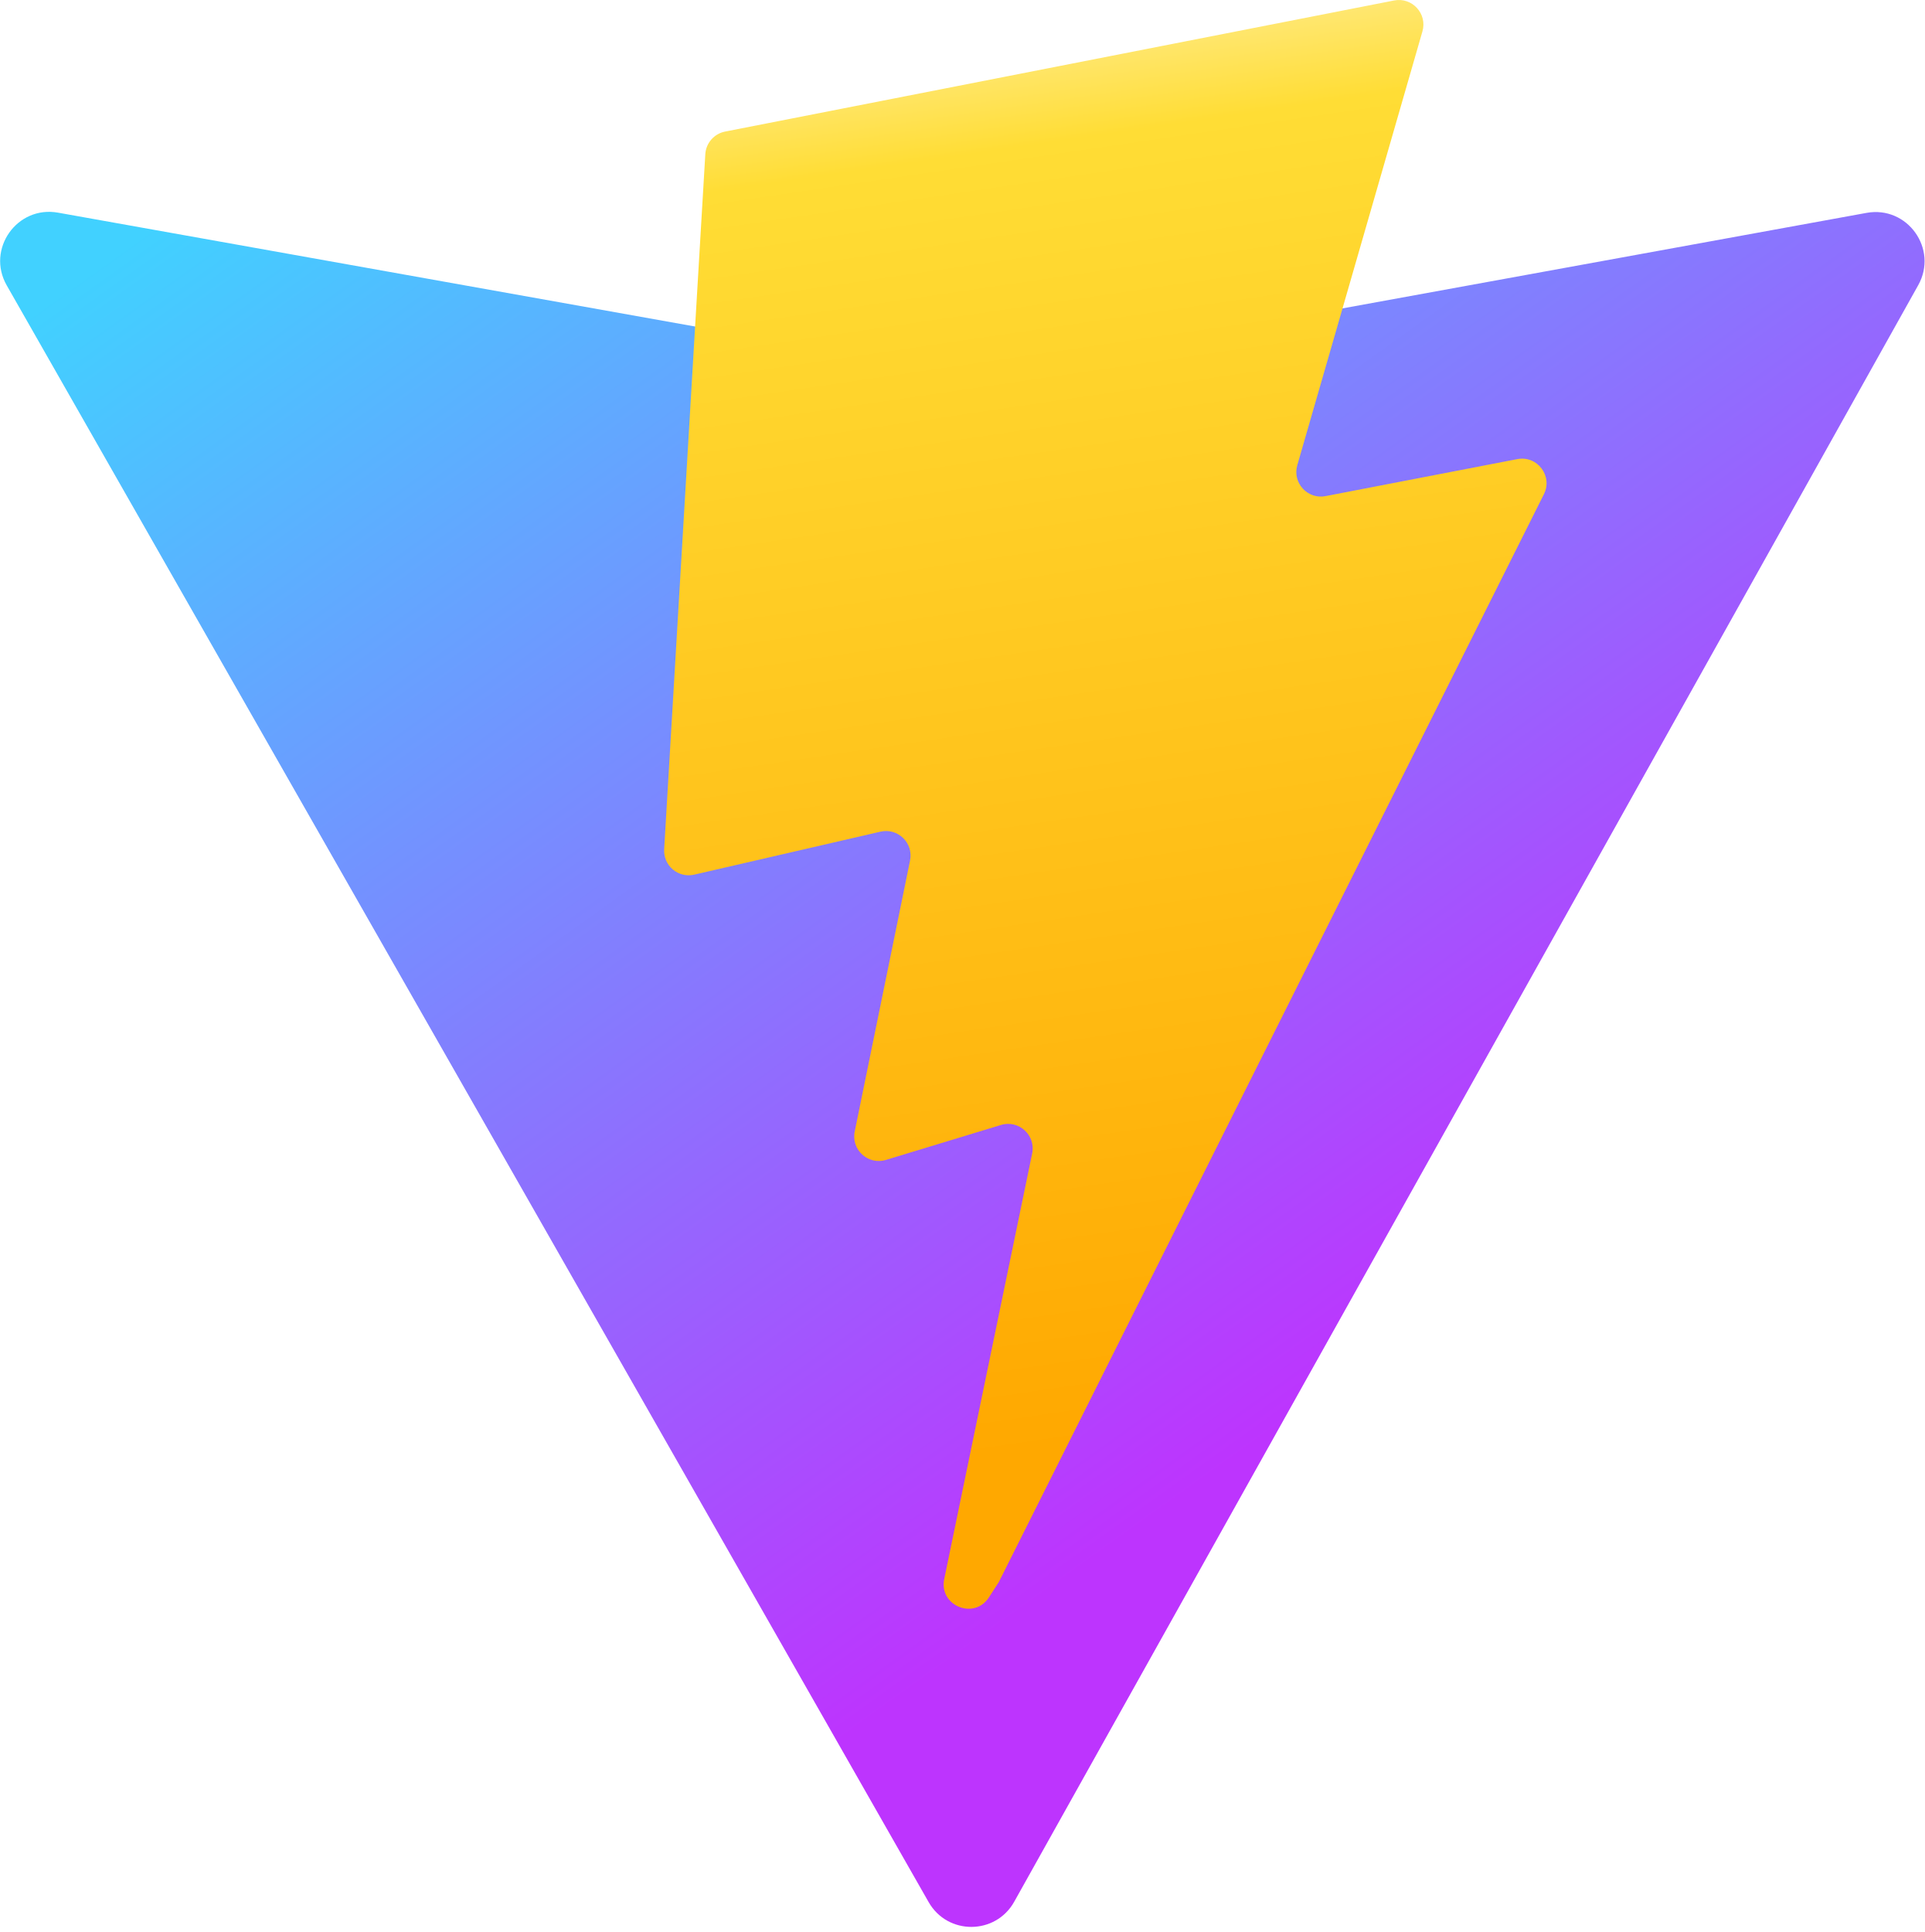
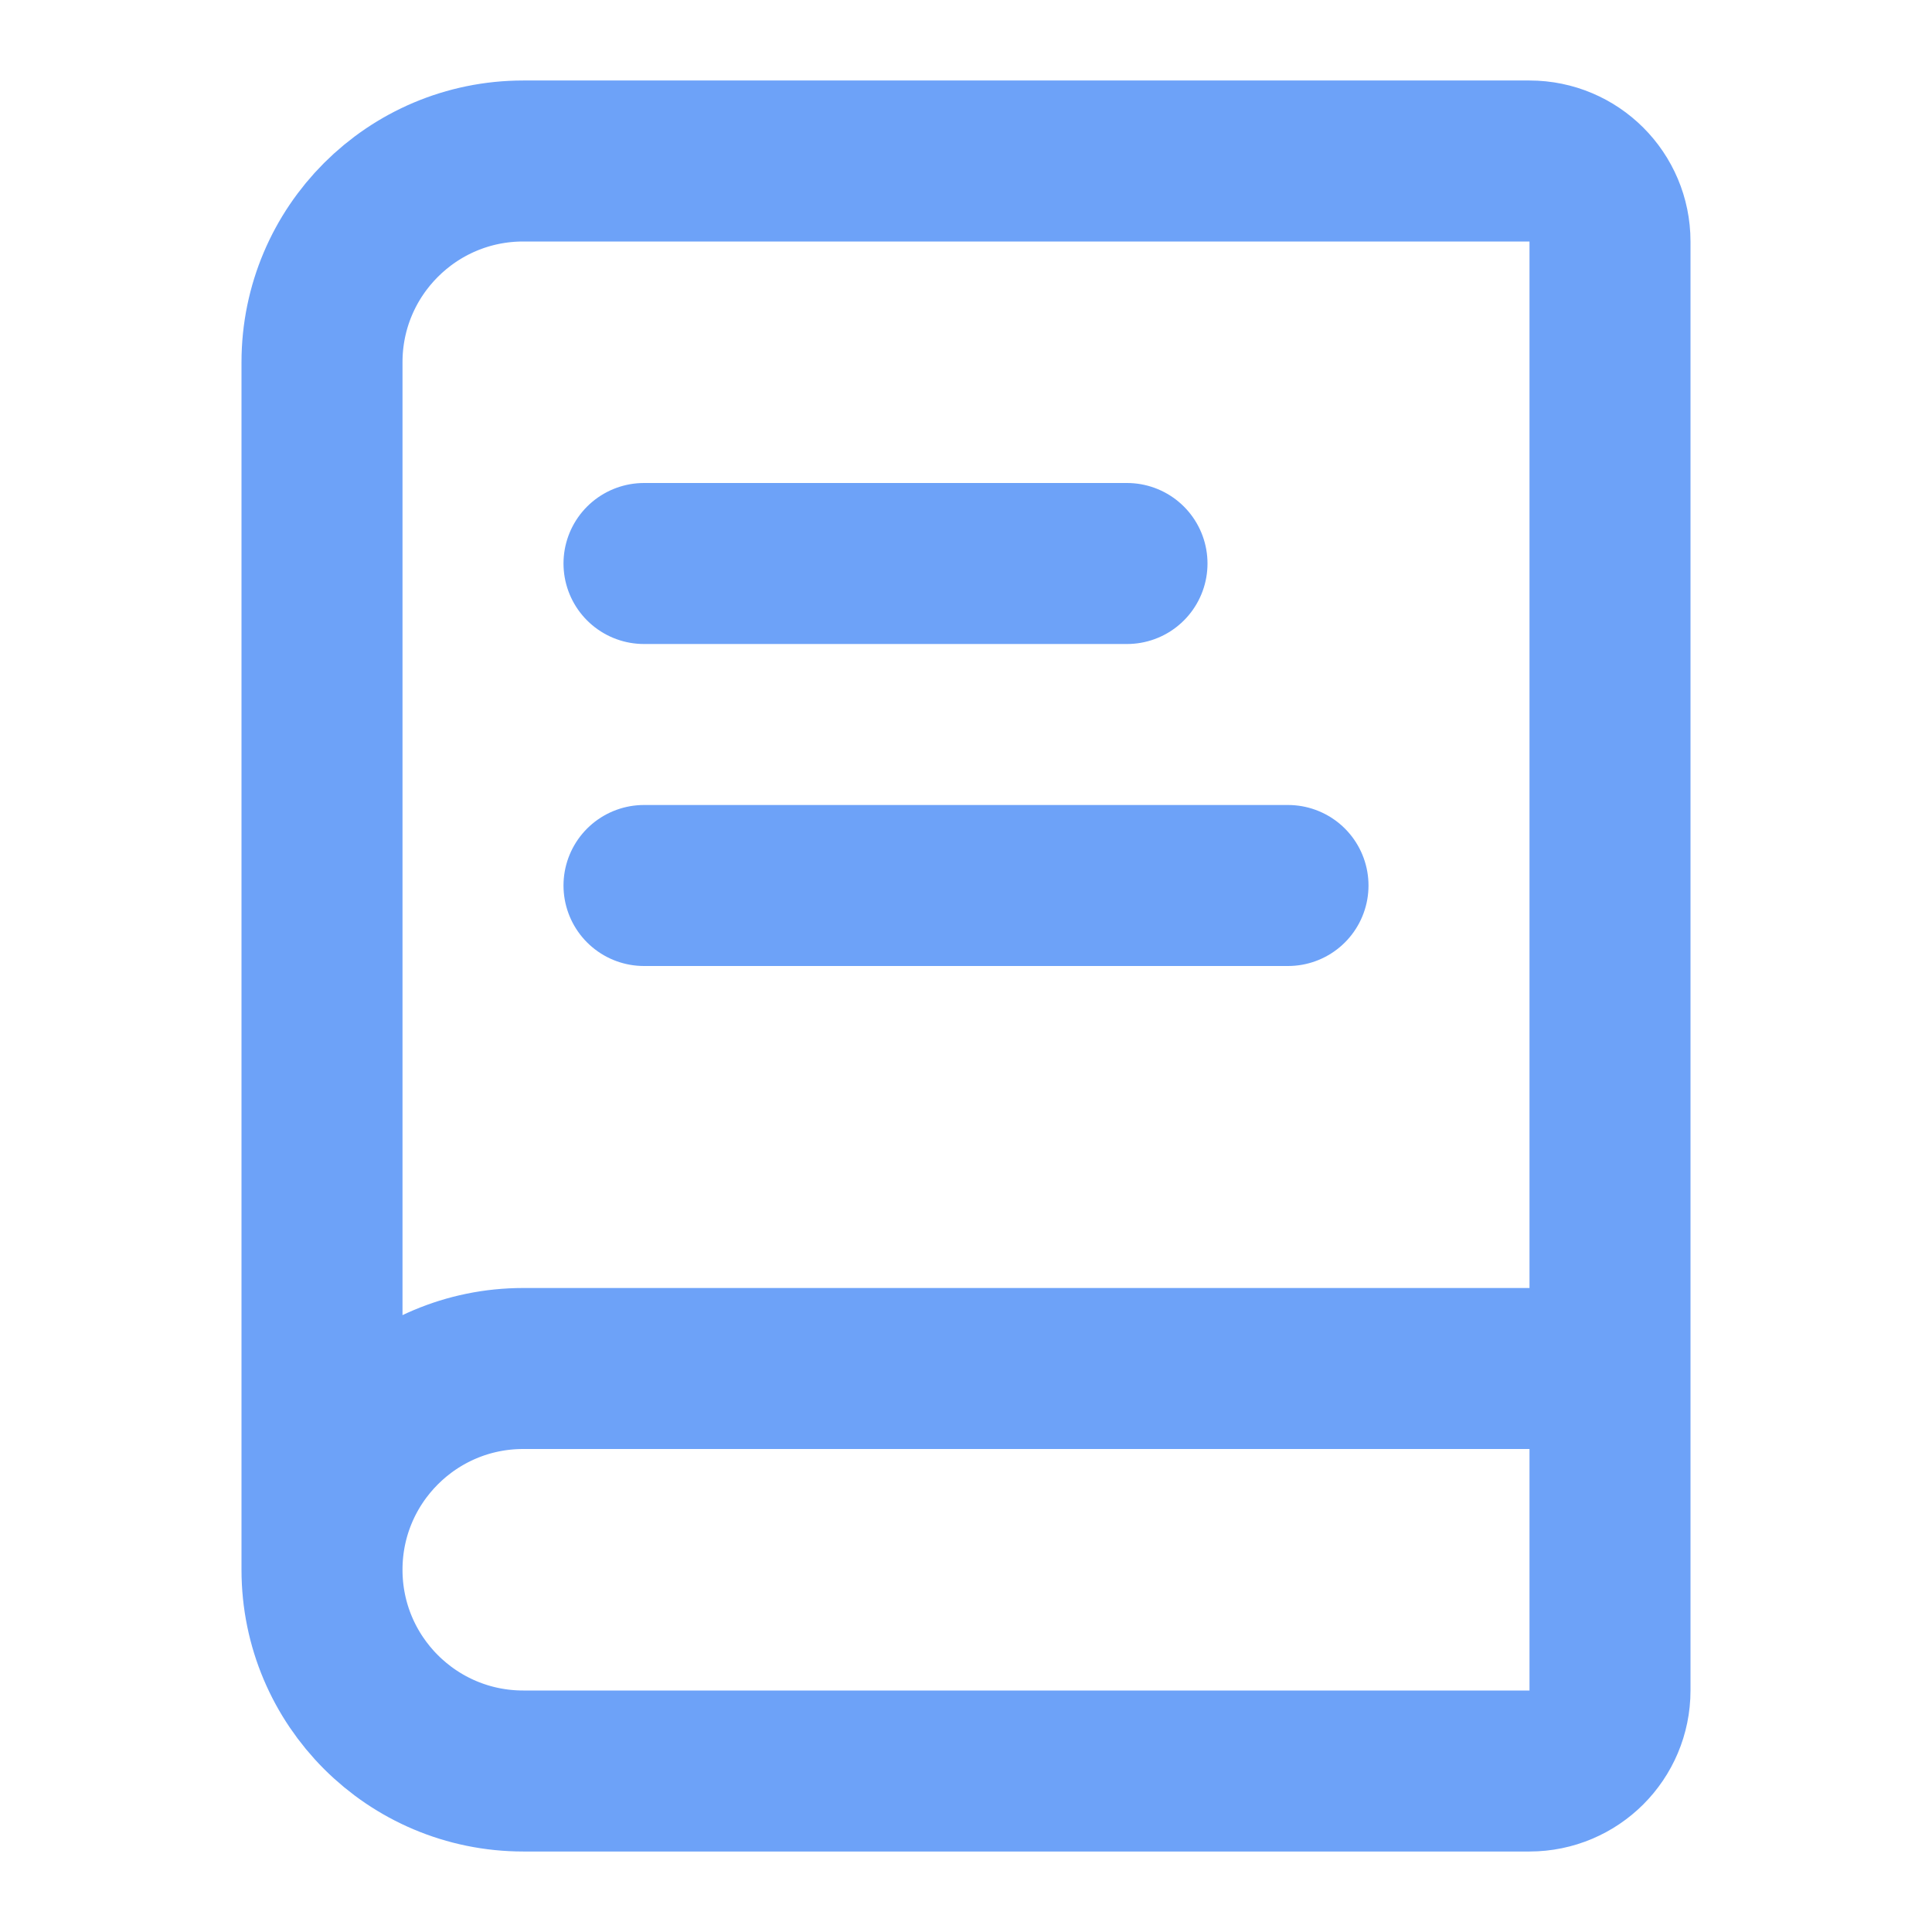
- <svg xmlns="http://www.w3.org/2000/svg" aria-hidden="true" role="img" class="iconify iconify--logos" width="31.88" height="32" preserveAspectRatio="xMidYMid meet" viewBox="0 0 256 257">
-   <defs>
-     <linearGradient id="IconifyId1813088fe1fbc01fb466" x1="-.828%" x2="57.636%" y1="7.652%" y2="78.411%">
-       <stop offset="0%" stop-color="#41D1FF" />
-       <stop offset="100%" stop-color="#BD34FE" />
-     </linearGradient>
-     <linearGradient id="IconifyId1813088fe1fbc01fb467" x1="43.376%" x2="50.316%" y1="2.242%" y2="89.03%">
-       <stop offset="0%" stop-color="#FFEA83" />
-       <stop offset="8.333%" stop-color="#FFDD35" />
-       <stop offset="100%" stop-color="#FFA800" />
-     </linearGradient>
-   </defs>
-   <path fill="url(#IconifyId1813088fe1fbc01fb466)" d="M255.153 37.938L134.897 252.976c-2.483 4.44-8.862 4.466-11.382.048L.875 37.958c-2.746-4.814 1.371-10.646 6.827-9.67l120.385 21.517a6.537 6.537 0 0 0 2.322-.004l117.867-21.483c5.438-.991 9.574 4.796 6.877 9.62Z" />
-   <path fill="url(#IconifyId1813088fe1fbc01fb467)" d="M185.432.063L96.44 17.501a3.268 3.268 0 0 0-2.634 3.014l-5.474 92.456a3.268 3.268 0 0 0 3.997 3.378l24.777-5.718c2.318-.535 4.413 1.507 3.936 3.838l-7.361 36.047c-.495 2.426 1.782 4.5 4.151 3.78l15.304-4.649c2.372-.72 4.652 1.36 4.15 3.788l-11.698 56.621c-.732 3.542 3.979 5.473 5.943 2.437l1.313-2.028l72.516-144.72c1.215-2.423-.88-5.186-3.54-4.672l-25.505 4.922c-2.396.462-4.435-1.77-3.759-4.114l16.646-57.705c.677-2.35-1.37-4.583-3.769-4.113Z" />
+ <svg xmlns="http://www.w3.org/2000/svg" width="24" height="24" viewBox="0 0 24 24" fill="none" stroke="#6da2f8" stroke-width="2" stroke-linecap="round" stroke-linejoin="round" class="lucide lucide-book-text">
+   <path d="M4 19.5v-15A2.5 2.5 0 0 1 6.5 2H19a1 1 0 0 1 1 1v18a1 1 0 0 1-1 1H6.5a1 1 0 0 1 0-5H20" />
+   <path d="M8 11h8" />
+   <path d="M8 7h6" />
</svg>
